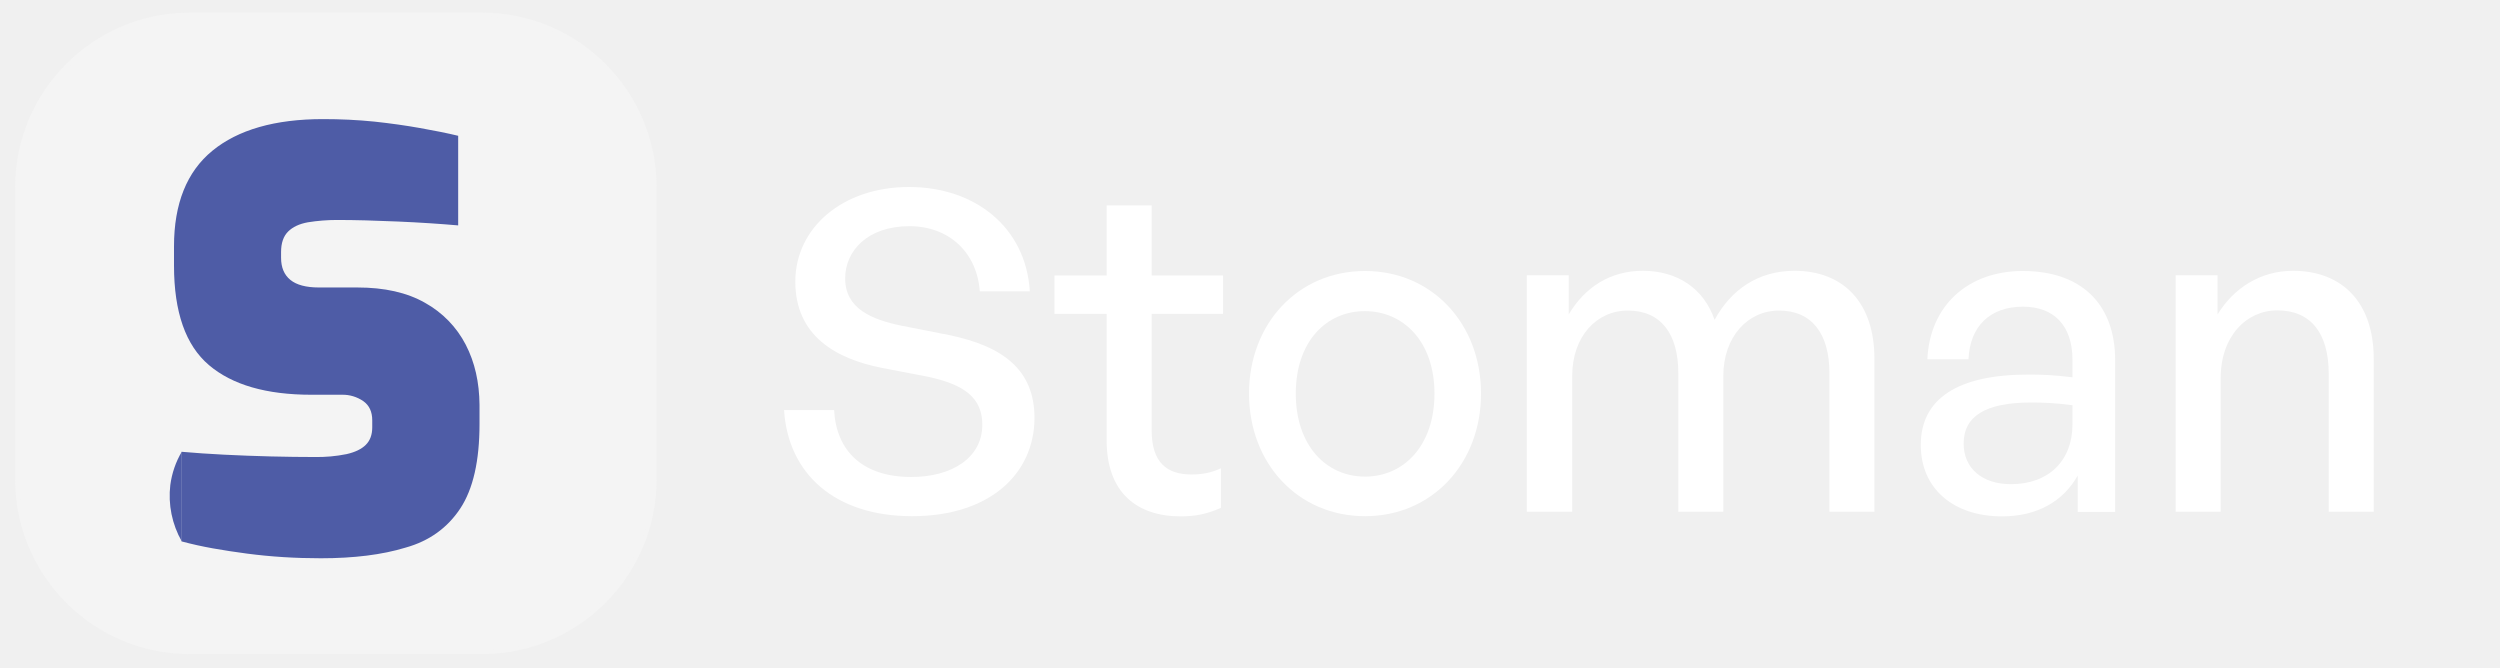
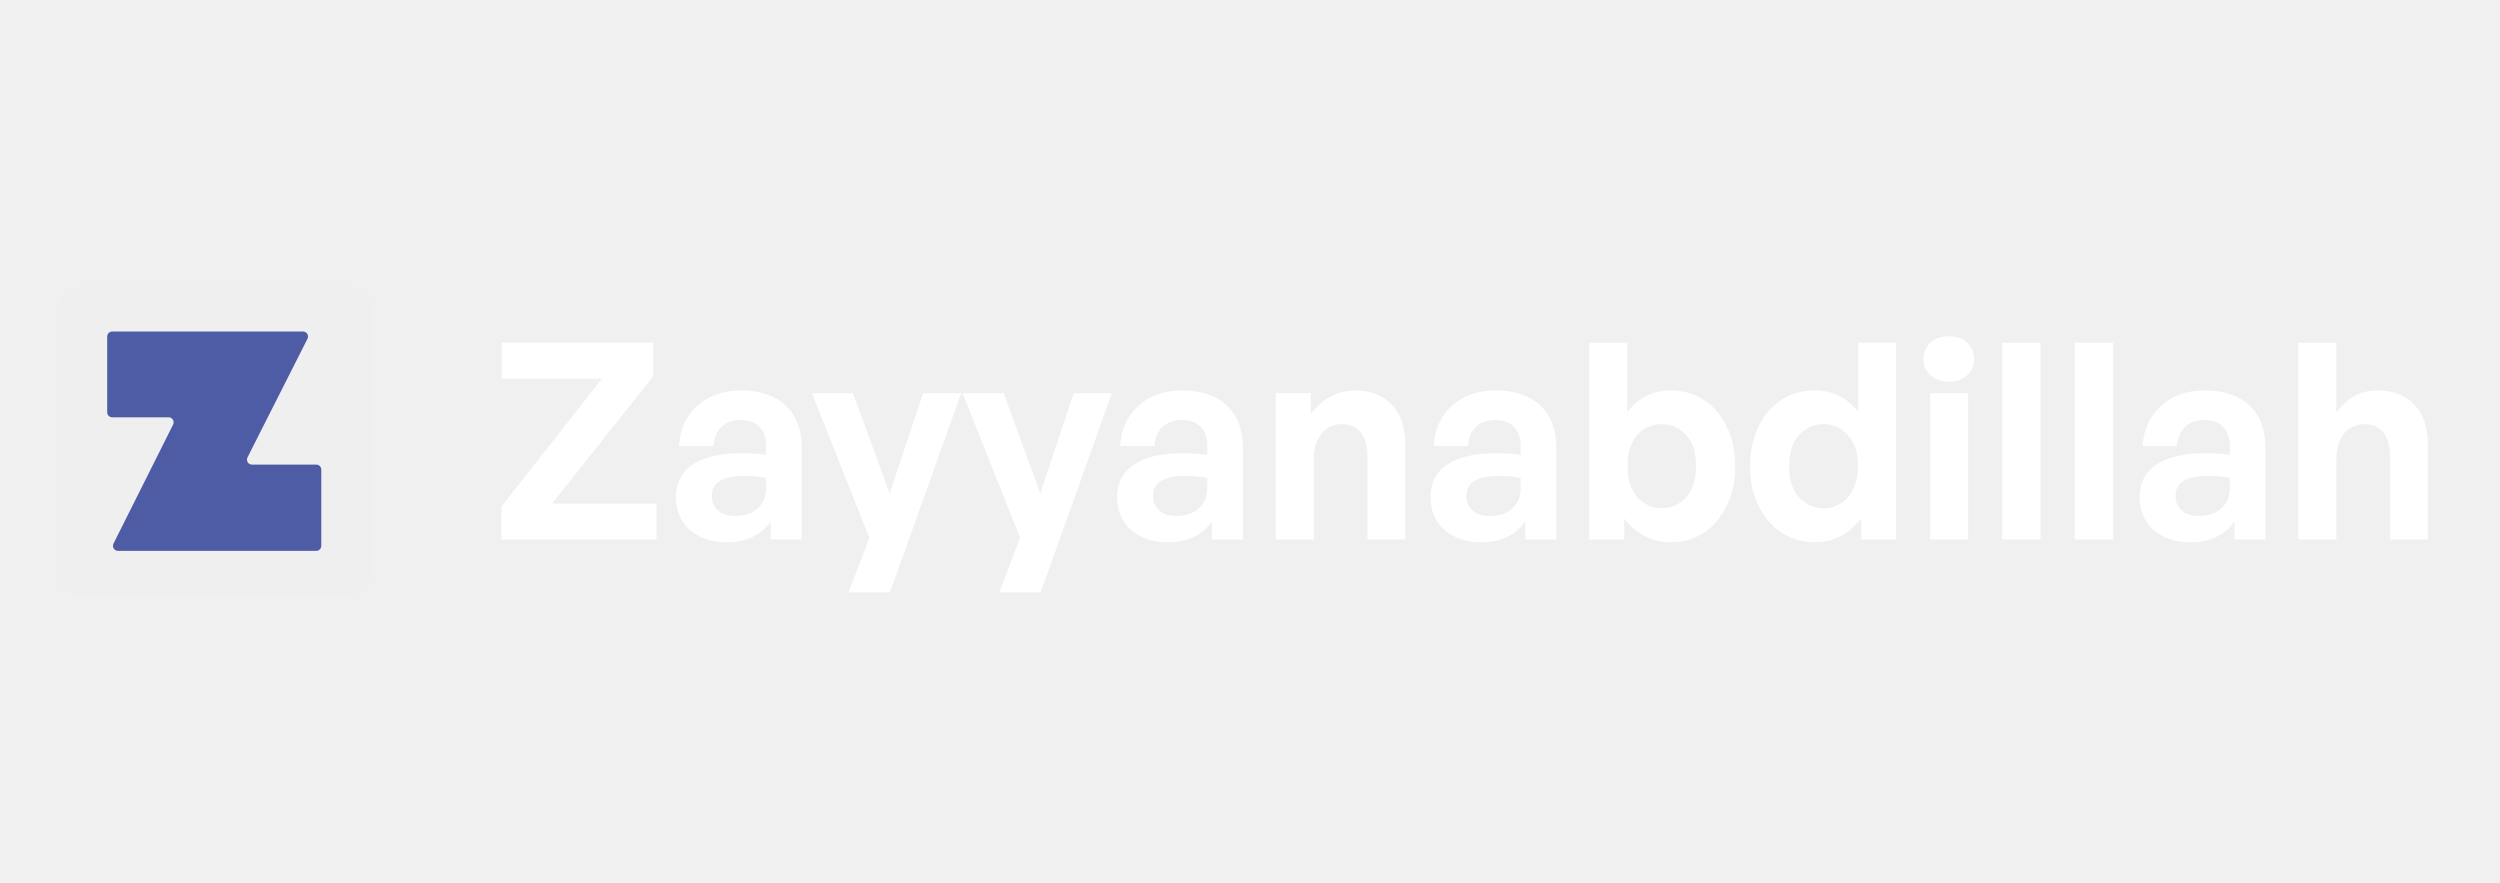
- <svg xmlns="http://www.w3.org/2000/svg" version="1.1" id="Layer_1" x="0px" y="0px" viewBox="0 0 1288.8 344.1" style="enable-background:new 0 0 1288.8 344.1;" xml:space="preserve">
+ <svg xmlns="http://www.w3.org/2000/svg" version="1.1" id="Layer_1" x="0px" y="0px" viewBox="0 0 1360 480" style="enable-background:new 0 0 1360 480;" xml:space="preserve">
  <style type="text/css">
- 	.st0{fill:#F4F4F4;stroke:#F4F4F4;stroke-width:2;stroke-miterlimit:10;}
+ 	.st0{fill:#EFEFEF;}
	.st1{fill:#4E5CA6;}
- 	.st2{enable-background:new    ;}
- 	.st3{fill:#FFFFFF;}
+ 	.st2{fill:#FFFFFF;}
</style>
-   <path class="st0" d="M97.9,7.5h150.5c49.2,0,89.1,39.9,89.1,89.1v150.5c0,49.2-39.9,89.1-89.1,89.1H97.9  c-49.2,0-89.1-39.9-89.1-89.1V96.6C8.8,47.4,48.7,7.5,97.9,7.5z" />
-   <path class="st1" d="M165.4,287.8c-6.6,0-13.1-0.2-19.4-0.6s-12.5-1-18.6-1.8c-6.1-0.8-12-1.7-17.6-2.7s-11-2.2-16.2-3.6v-46.2  c6.8,0.6,14.1,1.1,22,1.5c7.9,0.4,15.9,0.7,24,0.9c8.1,0.2,15.6,0.3,22.6,0.3c5.5,0.1,11.1-0.4,16.5-1.5c4.4-1,7.7-2.6,9.9-4.8  c2.2-2.2,3.3-5.2,3.3-9v-3.6c0-4.4-1.5-7.7-4.6-9.9c-3.2-2.2-7.1-3.4-11-3.3h-15.8c-23.2,0-40.8-5.1-52.8-15.3  c-12-10.2-18-27.3-18-51.3V127c0-22,6.6-38.5,19.8-49.3s32.2-16.3,57-16.3c8.9,0,17.7,0.4,26.6,1.3c8.3,0.9,16.1,2,23.4,3.3  c7.3,1.3,13.9,2.6,19.7,4v46.2c-9.2-0.8-19.6-1.5-31.1-2c-11.5-0.5-21.9-0.8-31.4-0.8c-5,0-10,0.4-15,1.2c-4.4,0.8-7.8,2.4-10.2,4.8  c-2.4,2.4-3.6,5.9-3.6,10.5v3c0,5,1.6,8.8,4.8,11.4c3.2,2.6,8.1,3.9,14.7,3.9h19.8c14,0,25.6,2.6,34.9,7.9c9,5,16.3,12.5,21,21.6  c4.7,9.1,7,19.4,7.1,31v9.9c0,19-3.3,33.5-9.9,43.5c-6.6,10-16,16.8-28.2,20.2C197,286,182.4,287.8,165.4,287.8z" />
-   <path class="st1" d="M93.7,232.9c-3.1,5.2-5.1,11.1-5.9,17.1c-1.2,10.1,0.9,20.3,5.9,29.1V232.9z" />
-   <g class="st2">
-     <path class="st3" d="M470.2,266.1c-39.8,0-63.9-21.8-66-54.7H430c1.1,20.9,14.5,34.5,39.8,34.5c20.9,0,36.6-9.9,36.6-26.9   c0-13.8-9-20.7-28.1-24.8l-23.9-4.6c-23.2-4.6-44.4-16.3-44.4-44.4c0-27.8,24.4-48.8,58.6-48.8s60.3,20.9,62.3,53.8h-25.8   c-1.4-19.8-15.6-33.6-36.3-33.6c-21.4,0-33.1,12.6-33.1,26.9c0,15.6,13.6,21.2,29,24.4l24.4,4.8c28.3,5.8,44.2,18.2,44.2,42.8   C533.2,244.3,510.2,266.1,470.2,266.1z" />
-     <path class="st3" d="M629.4,261.8c-7.1,3.2-13.3,4.4-20.7,4.4c-22.5,0-38.2-12.2-38.2-39.1v-65.3h-26.9v-19.8h26.9v-36.1h23.2v36.1   h36.8v19.8h-36.8v60c0,16.8,8,22.8,20.5,22.8c5.5,0,10.4-0.9,15.2-3.2V261.8z" />
-     <path class="st3" d="M643.9,202.9c0-36.1,25.3-63.2,59.8-63.2c34.5,0,59.8,27.1,59.8,63.2c0,36.1-25.3,63.2-59.8,63.2   C669.2,266.1,643.9,239,643.9,202.9z M739.5,202.9c0-26.7-15.9-42.5-35.9-42.5S668,176.2,668,202.9c0,26.7,15.6,42.8,35.7,42.8   S739.5,229.6,739.5,202.9z" />
-     <path class="st3" d="M787.1,263.8V141.9h21.6v20.2c8.3-14,21.4-22.5,38.2-22.5c17.9,0,31.5,9.2,37,25.3   c8.5-15.6,22.5-25.3,41.2-25.3c25.1,0,41.2,16.3,41.2,45.3v78.9h-23.2v-71.5c0-20.2-9-32.2-26-32.2c-15.9,0-28.7,13.3-28.7,33.8   v69.9h-23.2v-71.5c0-20.2-9-32.2-26-32.2c-16.1,0-28.7,13.3-28.7,33.8v69.9H787.1z" />
-     <path class="st3" d="M1071.2,245c-7.6,13.6-21.2,21.2-39.1,21.2c-25.3,0-41.9-14.5-41.9-36.8c0-23.9,19.1-36.3,55.4-36.3   c7.1,0,12.9,0.2,22.8,1.4v-9c0-17.5-9.4-27.4-25.5-27.4c-17,0-27.4,10.1-28.1,27.1h-21.2c1.2-27.4,20.7-45.5,49.2-45.5   c30.1,0,47.6,17,47.6,46v78.2h-19.3V245z M1036.7,249.6c19.5,0,31.7-12.2,31.7-30.8v-9.9c-9-1.2-15.4-1.4-21.4-1.4   c-23.2,0-34.7,6.9-34.7,21.2C1012.3,241.3,1021.7,249.6,1036.7,249.6z" />
-     <path class="st3" d="M1144.8,263.8h-23.2V141.9h21.6v20.2c8.3-13.6,22.1-22.5,38.9-22.5c25.1,0,41.6,16.1,41.6,45.3v78.9h-23.2   v-71.1c0-20.9-9.2-32.7-26.5-32.7c-15.9,0-29.2,13.3-29.2,35V263.8z" />
+   <g>
+     <g>
+       <path class="st0" d="M188.07,324H45.04c-7.98,0-14.45-6.47-14.45-14.45v-139.1c0-7.98,6.47-14.45,14.45-14.45h143.03    c7.98,0,14.45,6.47,14.45,14.45v139.1C202.52,317.53,196.05,324,188.07,324z" />
+     </g>
+     <g>
+       <path class="st1" d="M167.27,184.3l-32.62,64.49c-0.92,1.82,0.4,3.96,2.44,3.96h34.96c1.51,0,2.73,1.22,2.73,2.73v41.46    c0,1.51-1.22,2.73-2.73,2.73H64.18c-2.03,0-3.35-2.14-2.44-3.95l32.43-64.75c0.91-1.81-0.41-3.95-2.44-3.95H61.05    c-1.51,0-2.73-1.22-2.73-2.73v-41.22c0-1.51,1.22-2.73,2.73-2.73h103.78C166.87,180.34,168.19,182.48,167.27,184.3z" />
+     </g>
  </g>
+   <g>
+     <path class="st2" d="M357.13,293.49h-84.37V275.6l54.7-69.61h-54.55v-19.53h82.43v18.19l-55,69.31h56.79V293.49z" />
+     <path class="st2" d="M419.29,293.49v-9.84c-2.58,3.68-5.86,6.48-9.84,8.42c-3.98,1.94-8.7,2.91-14.16,2.91   c-8.25,0-14.91-2.24-19.97-6.71s-7.6-10.43-7.6-17.89c0-7.75,3.08-13.66,9.24-17.74c6.16-4.07,15-6.11,26.53-6.11   c2.28,0,4.47,0.08,6.56,0.22c2.09,0.15,4.32,0.37,6.71,0.67v-4.77c0-4.47-1.19-7.95-3.58-10.43c-2.38-2.48-5.76-3.73-10.14-3.73   c-4.47,0-8,1.24-10.58,3.73c-2.58,2.49-4.08,5.96-4.47,10.43h-18.63c0.4-6.16,2.06-11.5,4.99-16.02   c2.93-4.52,6.86-8.02,11.78-10.51c4.92-2.48,10.56-3.73,16.92-3.73c10.43,0,18.56,2.73,24.37,8.2c5.81,5.47,8.72,13.07,8.72,22.81   v50.08H419.29z M387.24,269.79c0,3.28,1.12,5.91,3.35,7.9c2.24,1.99,5.29,2.98,9.17,2.98c5.27,0,9.41-1.37,12.45-4.1   c3.03-2.73,4.55-6.38,4.55-10.96v-5.67c-2.38-0.4-4.52-0.67-6.41-0.82c-1.89-0.15-3.73-0.22-5.52-0.22   c-5.76,0-10.14,0.89-13.12,2.68C388.73,263.38,387.24,266.11,387.24,269.79z" />
+     <path class="st2" d="M522.88,213.89l-38.75,108.36h-22.51l11.33-29.66l-31.3-78.7H464l19.97,54.55l18.19-54.55H522.88z" />
+     <path class="st2" d="M604.86,213.89l-38.75,108.36H543.6l11.33-29.66l-31.3-78.7h22.36l19.97,54.55l18.18-54.55H604.86z" />
+     <path class="st2" d="M659.27,293.49v-9.84c-2.59,3.68-5.86,6.48-9.84,8.42c-3.98,1.94-8.7,2.91-14.16,2.91   c-8.25,0-14.91-2.24-19.97-6.71c-5.07-4.47-7.6-10.43-7.6-17.89c0-7.75,3.08-13.66,9.24-17.74c6.16-4.07,15-6.11,26.53-6.11   c2.28,0,4.47,0.08,6.56,0.22c2.09,0.15,4.32,0.37,6.71,0.67v-4.77c0-4.47-1.19-7.95-3.58-10.43c-2.38-2.48-5.76-3.73-10.14-3.73   c-4.47,0-8,1.24-10.58,3.73c-2.59,2.49-4.08,5.96-4.47,10.43h-18.63c0.4-6.16,2.06-11.5,4.99-16.02   c2.93-4.52,6.86-8.02,11.78-10.51c4.92-2.48,10.56-3.73,16.92-3.73c10.43,0,18.56,2.73,24.37,8.2c5.81,5.47,8.72,13.07,8.72,22.81   v50.08H659.27z M627.22,269.79c0,3.28,1.12,5.91,3.35,7.9c2.24,1.99,5.29,2.98,9.17,2.98c5.27,0,9.41-1.37,12.45-4.1   c3.03-2.73,4.55-6.38,4.55-10.96v-5.67c-2.38-0.4-4.52-0.67-6.41-0.82c-1.89-0.15-3.73-0.22-5.52-0.22   c-5.76,0-10.14,0.89-13.12,2.68C628.71,263.38,627.22,266.11,627.22,269.79z" />
+     <path class="st2" d="M714.71,250.11v43.38H694v-79.6h19.08v11.33c2.98-3.97,6.48-7.1,10.51-9.39c4.02-2.28,8.67-3.43,13.94-3.43   c8.05,0,14.56,2.56,19.53,7.68c4.97,5.12,7.45,12.45,7.45,21.99v51.42h-20.57v-44.42c0-5.96-1.17-10.51-3.5-13.64   c-2.34-3.13-5.84-4.7-10.51-4.7c-2.78,0-5.34,0.72-7.68,2.16c-2.34,1.44-4.17,3.58-5.51,6.41   C715.38,242.14,714.71,245.74,714.71,250.11z" />
+     <path class="st2" d="M829.78,293.49v-9.84c-2.59,3.68-5.86,6.48-9.84,8.42c-3.98,1.94-8.7,2.91-14.16,2.91   c-8.25,0-14.91-2.24-19.97-6.71c-5.07-4.47-7.6-10.43-7.6-17.89c0-7.75,3.08-13.66,9.24-17.74c6.16-4.07,15-6.11,26.53-6.11   c2.28,0,4.47,0.08,6.56,0.22c2.09,0.15,4.32,0.37,6.71,0.67v-4.77c0-4.47-1.19-7.95-3.58-10.43c-2.38-2.48-5.76-3.73-10.14-3.73   c-4.47,0-8,1.24-10.58,3.73c-2.59,2.49-4.08,5.96-4.47,10.43h-18.63c0.4-6.16,2.06-11.5,4.99-16.02   c2.93-4.52,6.86-8.02,11.78-10.51c4.92-2.48,10.56-3.73,16.92-3.73c10.43,0,18.56,2.73,24.37,8.2c5.81,5.47,8.72,13.07,8.72,22.81   v50.08H829.78z M797.74,269.79c0,3.28,1.12,5.91,3.35,7.9c2.24,1.99,5.29,2.98,9.17,2.98c5.27,0,9.41-1.37,12.45-4.1   c3.03-2.73,4.55-6.38,4.55-10.96v-5.67c-2.38-0.4-4.52-0.67-6.41-0.82c-1.89-0.15-3.73-0.22-5.52-0.22   c-5.76,0-10.14,0.89-13.12,2.68C799.23,263.38,797.74,266.11,797.74,269.79z" />
+     <path class="st2" d="M943.96,253.69c0,7.75-1.47,14.76-4.4,21.02c-2.93,6.26-7.03,11.21-12.3,14.83   c-5.27,3.63-11.48,5.44-18.63,5.44c-5.07,0-9.74-1.14-14.01-3.43c-4.27-2.29-7.95-5.46-11.03-9.54v11.48h-19.08V186.47h20.72v37.71   c2.98-3.88,6.43-6.81,10.36-8.79c3.92-1.99,8.27-2.98,13.04-2.98c7.15,0,13.36,1.79,18.63,5.37c5.27,3.58,9.37,8.5,12.3,14.76   C942.49,238.79,943.96,245.84,943.96,253.69z M922.64,253.69c0-7.65-1.84-13.39-5.51-17.22c-3.68-3.82-8.05-5.74-13.12-5.74   c-3.38,0-6.48,0.85-9.32,2.53c-2.83,1.69-5.09,4.23-6.78,7.6c-1.69,3.38-2.53,7.55-2.53,12.52c0,4.97,0.82,9.17,2.46,12.59   c1.64,3.43,3.9,6.04,6.78,7.83c2.88,1.79,6.01,2.68,9.39,2.68c5.07,0,9.44-1.94,13.12-5.81   C920.8,266.81,922.64,261.14,922.64,253.69z" />
+     <path class="st2" d="M952.01,253.69c0-7.85,1.46-14.91,4.4-21.17c2.93-6.26,7.05-11.18,12.37-14.76c5.32-3.58,11.5-5.37,18.56-5.37   c4.77,0,9.14,0.99,13.12,2.98c3.97,1.99,7.45,4.92,10.43,8.79v-37.71h20.57v107.02h-18.93v-11.48c-3.18,4.08-6.88,7.25-11.1,9.54   c-4.22,2.28-8.92,3.43-14.09,3.43c-7.06,0-13.24-1.81-18.56-5.44c-5.32-3.63-9.44-8.57-12.37-14.83   C953.47,268.45,952.01,261.44,952.01,253.69z M973.32,253.69c0,7.45,1.84,13.12,5.51,16.99c3.67,3.88,8.05,5.81,13.12,5.81   c3.48,0,6.63-0.89,9.46-2.68c2.83-1.79,5.09-4.4,6.78-7.83c1.69-3.43,2.53-7.63,2.53-12.59c0-4.97-0.87-9.14-2.61-12.52   c-1.74-3.38-4.03-5.91-6.86-7.6c-2.83-1.69-5.94-2.53-9.32-2.53c-5.07,0-9.44,1.91-13.12,5.74   C975.16,240.3,973.32,246.04,973.32,253.69z" />
+     <path class="st2" d="M1073.93,195.41c0,3.48-1.27,6.39-3.8,8.72c-2.53,2.34-5.89,3.5-10.06,3.5c-4.08,0-7.38-1.17-9.91-3.5   c-2.53-2.33-3.8-5.24-3.8-8.72c0-3.67,1.27-6.68,3.8-9.02c2.53-2.33,5.84-3.5,9.91-3.5c4.17,0,7.53,1.17,10.06,3.5   C1072.67,188.73,1073.93,191.74,1073.93,195.41z M1070.66,293.49h-20.72v-79.6h20.72V293.49z" />
+     <path class="st2" d="M1110,293.49h-20.87V186.47H1110V293.49z" />
+     <path class="st2" d="M1149.5,293.49h-20.87V186.47h20.87V293.49z" />
+     <path class="st2" d="M1215.54,293.49v-9.84c-2.59,3.68-5.86,6.48-9.84,8.42c-3.98,1.94-8.7,2.91-14.16,2.91   c-8.25,0-14.91-2.24-19.97-6.71c-5.07-4.47-7.6-10.43-7.6-17.89c0-7.75,3.08-13.66,9.24-17.74c6.16-4.07,15-6.11,26.53-6.11   c2.28,0,4.47,0.08,6.56,0.22c2.09,0.15,4.32,0.37,6.71,0.67v-4.77c0-4.47-1.19-7.95-3.58-10.43c-2.38-2.48-5.76-3.73-10.14-3.73   c-4.47,0-8,1.24-10.58,3.73c-2.59,2.49-4.08,5.96-4.47,10.43h-18.63c0.4-6.16,2.06-11.5,4.99-16.02   c2.93-4.52,6.86-8.02,11.78-10.51c4.92-2.48,10.56-3.73,16.92-3.73c10.43,0,18.56,2.73,24.37,8.2c5.81,5.47,8.72,13.07,8.72,22.81   v50.08H1215.54z M1183.49,269.79c0,3.28,1.12,5.91,3.35,7.9c2.24,1.99,5.29,2.98,9.17,2.98c5.27,0,9.41-1.37,12.45-4.1   c3.03-2.73,4.55-6.38,4.55-10.96v-5.67c-2.38-0.4-4.52-0.67-6.41-0.82c-1.89-0.15-3.73-0.22-5.52-0.22   c-5.76,0-10.14,0.89-13.12,2.68C1184.98,263.38,1183.49,266.11,1183.49,269.79z" />
+     <path class="st2" d="M1270.98,250.11v43.38h-20.72V186.47h20.72v37.86c2.68-3.67,5.84-6.58,9.47-8.72c3.63-2.14,8.07-3.2,13.34-3.2   c8.05,0,14.56,2.56,19.53,7.68c4.97,5.12,7.45,12.45,7.45,21.99v51.42h-20.57v-44.42c0-5.96-1.17-10.51-3.5-13.64   c-2.34-3.13-5.84-4.7-10.51-4.7c-2.78,0-5.34,0.72-7.68,2.16c-2.34,1.44-4.17,3.58-5.51,6.41   C1271.65,242.14,1270.98,245.74,1270.98,250.11z" />
+   </g>
+   <g>
+ </g>
+   <g>
+ </g>
+   <g>
+ </g>
+   <g>
+ </g>
+   <g>
+ </g>
+   <g>
+ </g>
+   <g>
+ </g>
+   <g>
+ </g>
+   <g>
+ </g>
+   <g>
+ </g>
+   <g>
+ </g>
+   <g>
+ </g>
+   <g>
+ </g>
+   <g>
+ </g>
+   <g>
+ </g>
</svg>
